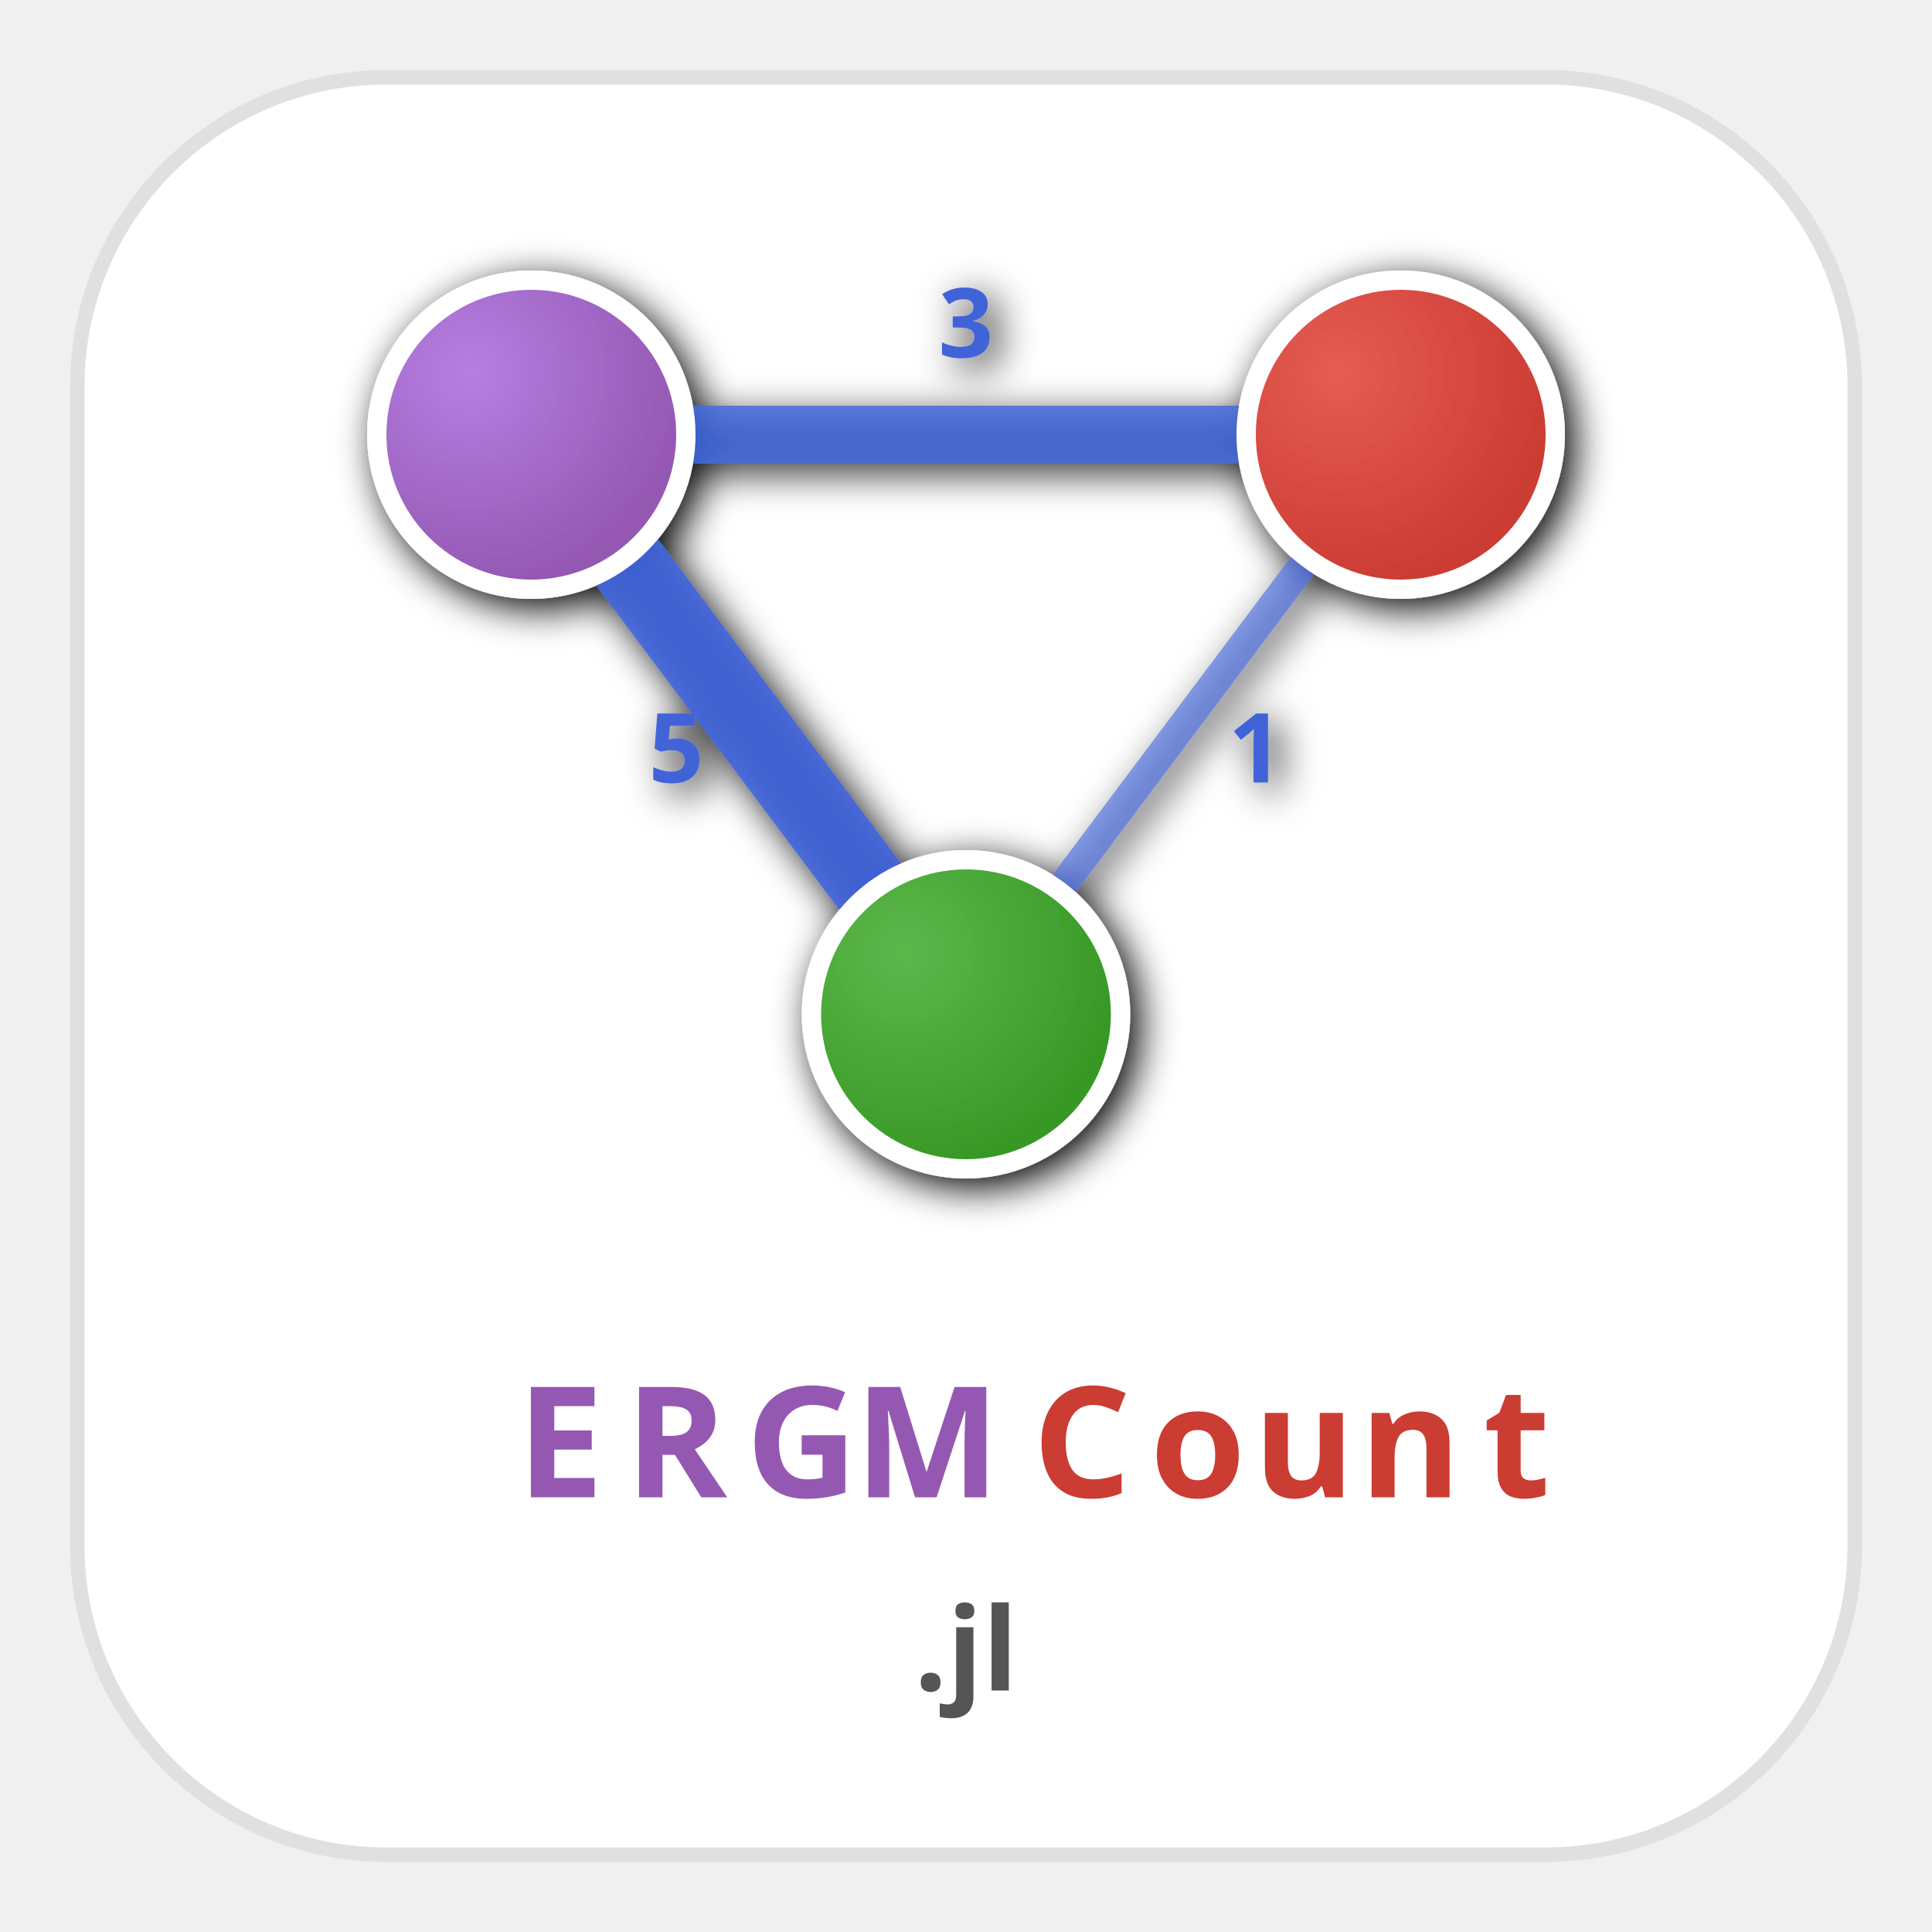
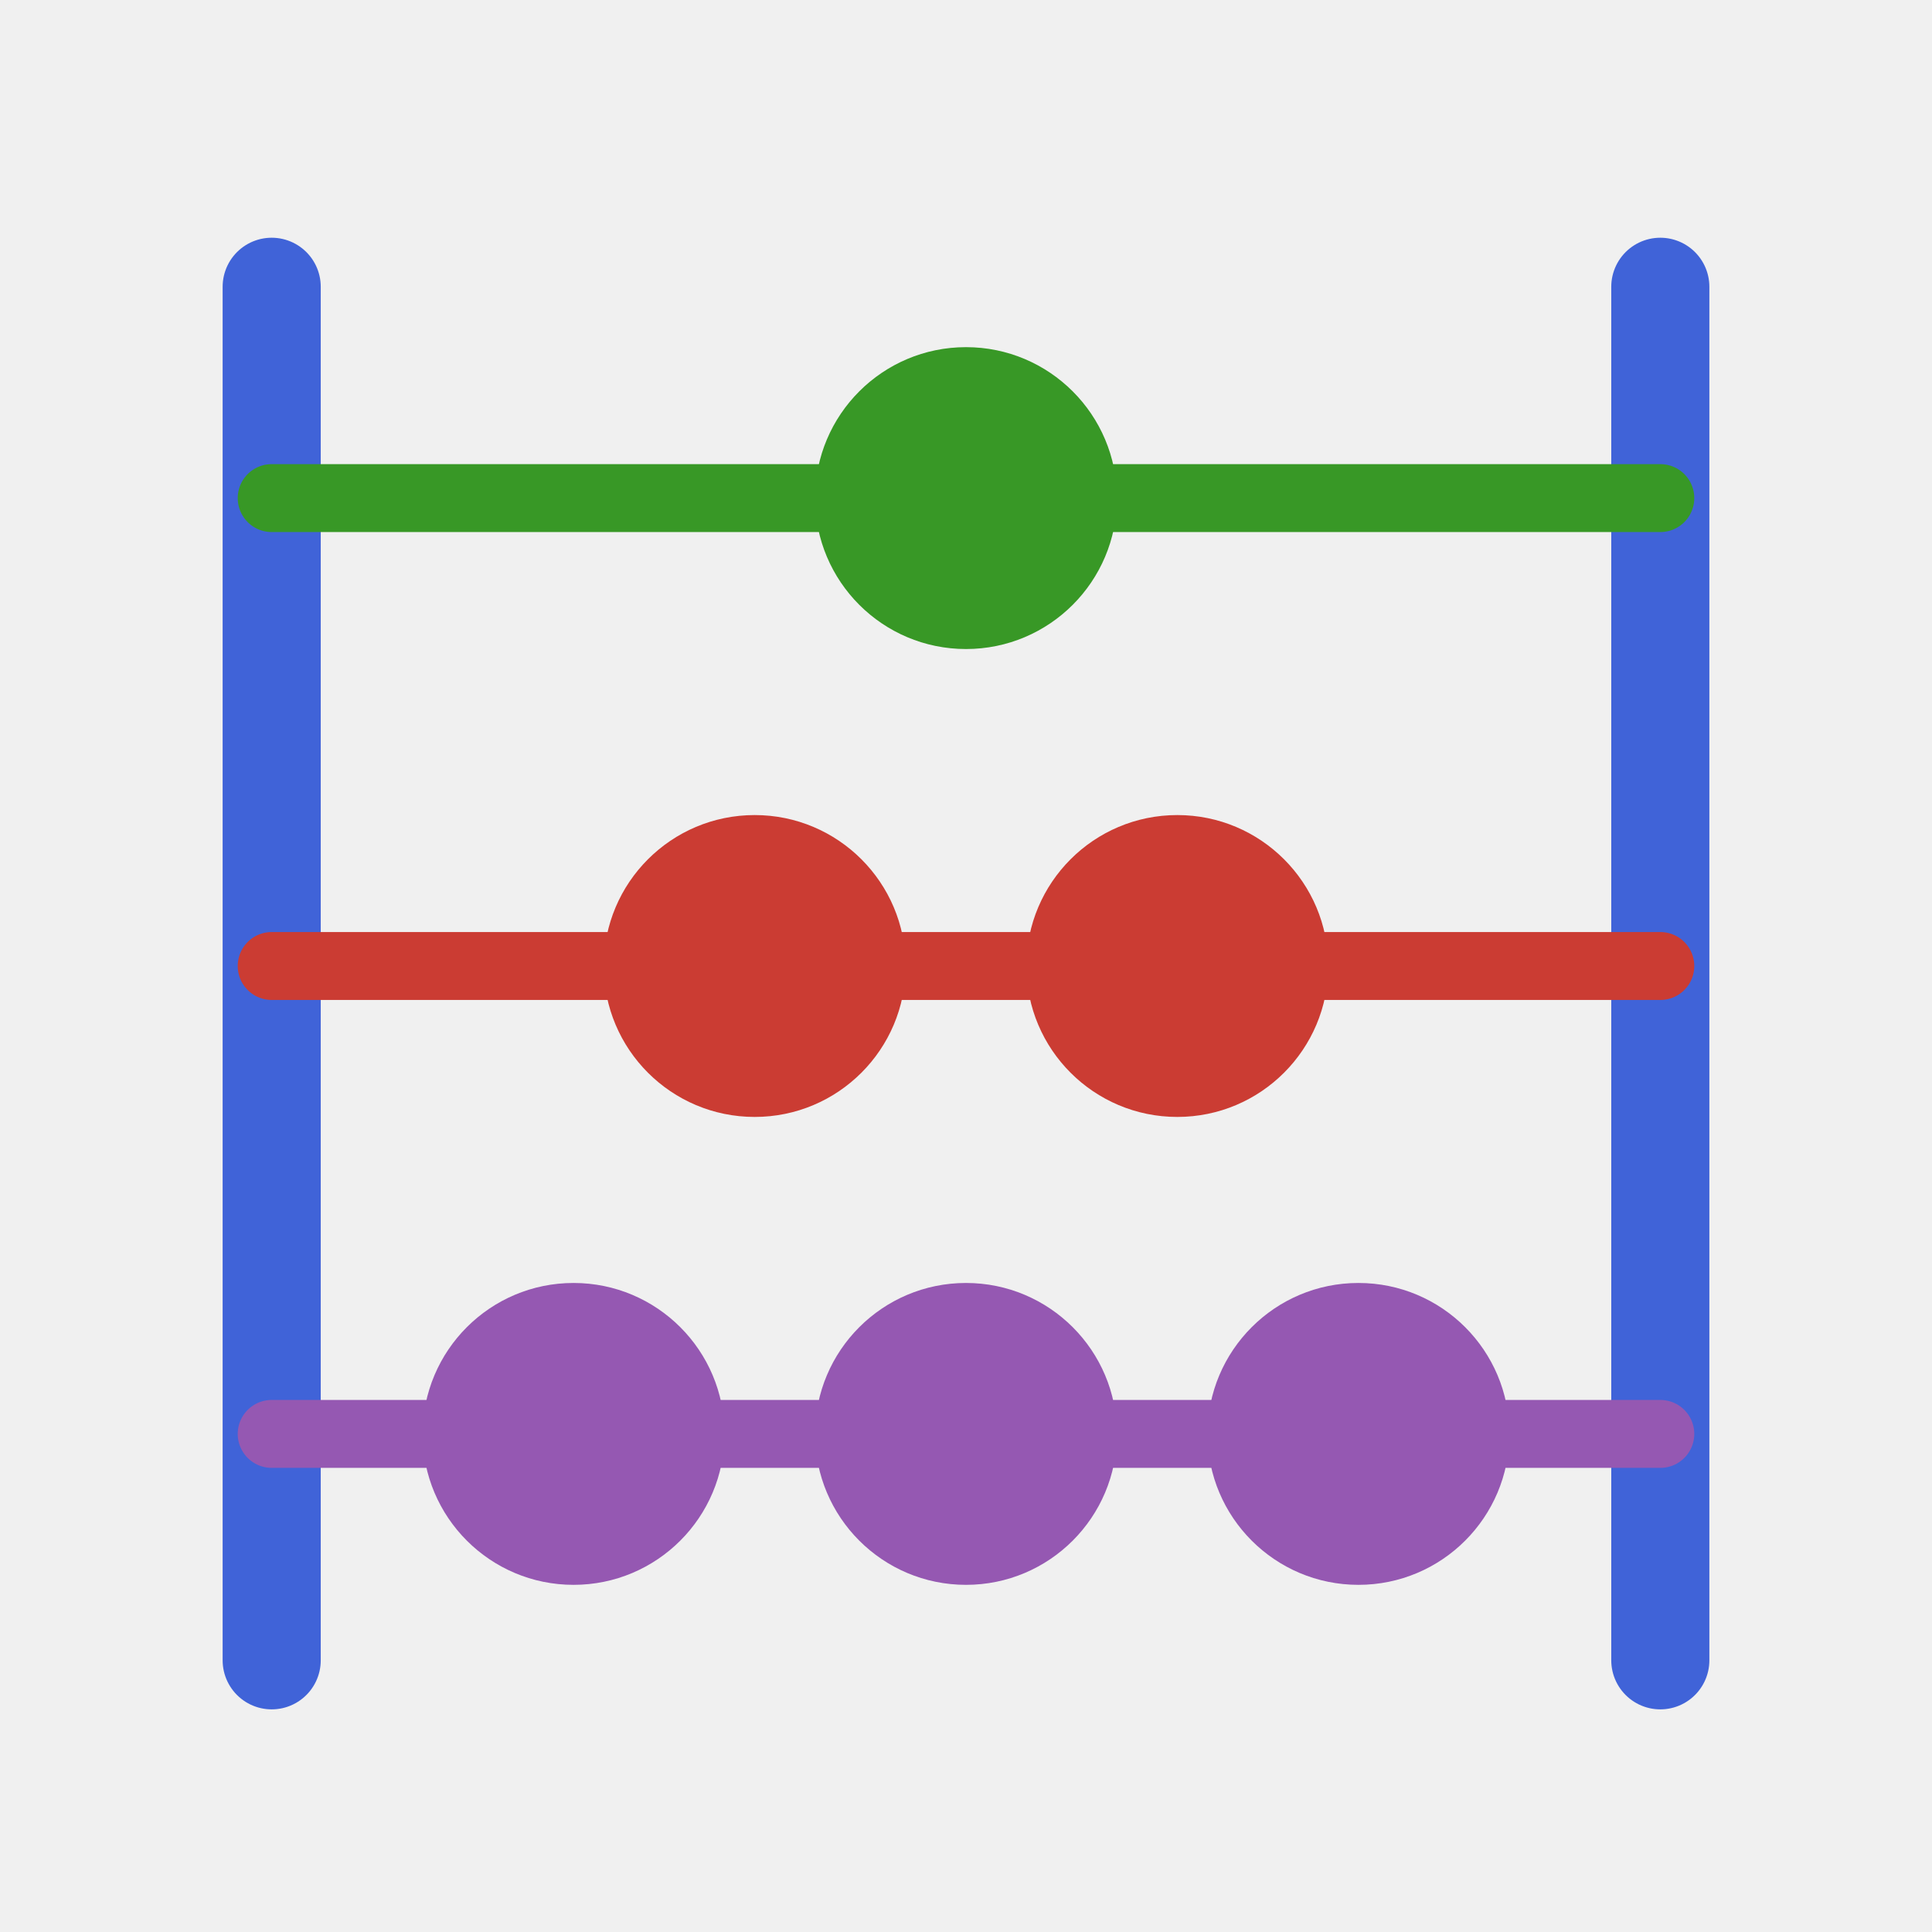
- <svg xmlns="http://www.w3.org/2000/svg" viewBox="0 0 200 200">
-   <defs>
-     <radialGradient id="grad-purple" cx="30%" cy="30%" r="70%">
-       <stop offset="0%" style="stop-color:#b57fe3;stop-opacity:1" />
-       <stop offset="100%" style="stop-color:#9558B2;stop-opacity:1" />
-     </radialGradient>
-     <radialGradient id="grad-red" cx="30%" cy="30%" r="70%">
-       <stop offset="0%" style="stop-color:#e65c53;stop-opacity:1" />
-       <stop offset="100%" style="stop-color:#CB3C33;stop-opacity:1" />
-     </radialGradient>
-     <radialGradient id="grad-green" cx="30%" cy="30%" r="70%">
-       <stop offset="0%" style="stop-color:#5cb84b;stop-opacity:1" />
-       <stop offset="100%" style="stop-color:#389826;stop-opacity:1" />
-     </radialGradient>
-     <filter id="shadow" x="-50%" y="-50%" width="200%" height="200%">
-       <feGaussianBlur in="SourceAlpha" stdDeviation="2" />
-       <feOffset dx="1" dy="1" result="offsetblur" />
-       <feComponentTransfer>
-         <feFuncA type="linear" slope="0.25" />
-       </feComponentTransfer>
-       <feMerge>
-         <feMergeNode in="offsetblur" />
-         <feMergeNode in="SourceGraphic" />
-       </feMerge>
-     </filter>
-   </defs>
-   <rect x="8" y="8" width="184" height="184" rx="32" fill="#ffffff" stroke="#e0e0e0" stroke-width="1.5" />
-   <g transform="translate(100, 75)" filter="url(#shadow)">
-     <line x1="-45" y1="-30" x2="45" y2="-30" stroke="#4063D8" stroke-width="6" stroke-linecap="round" opacity="0.8" />
-     <line x1="45" y1="-30" x2="0" y2="30" stroke="#4063D8" stroke-width="3" stroke-linecap="round" opacity="0.6" />
-     <line x1="0" y1="30" x2="-45" y2="-30" stroke="#4063D8" stroke-width="8" stroke-linecap="round" opacity="0.9" />
-     <text x="0" y="-38" text-anchor="middle" font-family="sans-serif" font-weight="bold" font-size="10" fill="#4063D8">3</text>
-     <text x="30" y="6" text-anchor="middle" font-family="sans-serif" font-weight="bold" font-size="10" fill="#4063D8">1</text>
-     <text x="-30" y="6" text-anchor="middle" font-family="sans-serif" font-weight="bold" font-size="10" fill="#4063D8">5</text>
-     <circle cx="-45" cy="-30" r="16" fill="url(#grad-purple)" stroke="#ffffff" stroke-width="2" />
-     <circle cx="45" cy="-30" r="16" fill="url(#grad-red)" stroke="#ffffff" stroke-width="2" />
-     <circle cx="0" cy="30" r="16" fill="url(#grad-green)" stroke="#ffffff" stroke-width="2" />
-   </g>
-   <g transform="translate(100, 155)" text-anchor="middle" font-family="sans-serif" font-weight="900" font-size="16" letter-spacing="0.5">
-     <text x="-42" y="0" fill="#9558B2">E</text>
-     <text x="-30" y="0" fill="#9558B2">R</text>
-     <text x="-17" y="0" fill="#9558B2">G</text>
-     <text x="-4" y="0" fill="#9558B2">M</text>
-     <text x="12" y="0" fill="#CB3C33">C</text>
-     <text x="24" y="0" fill="#CB3C33">o</text>
-     <text x="35" y="0" fill="#CB3C33">u</text>
-     <text x="46" y="0" fill="#CB3C33">n</text>
-     <text x="57" y="0" fill="#CB3C33">t</text>
-   </g>
-   <text x="100" y="175" text-anchor="middle" font-family="sans-serif" font-weight="700" font-size="12" fill="#555555">.jl</text>
+ <svg xmlns="http://www.w3.org/2000/svg" width="256" height="256" viewBox="0 0 256 256" role="img" aria-labelledby="title desc">
+   <path d="M36 38V220M220 38V220" fill="none" stroke="#4063D8" stroke-width="13" stroke-linecap="round" stroke-linejoin="round" />
+   <path d="M36 66H220" fill="none" stroke="#389826" stroke-width="9" stroke-linecap="round" stroke-linejoin="round" />
+   <path d="M36 128H220" fill="none" stroke="#CB3C33" stroke-width="9" stroke-linecap="round" stroke-linejoin="round" />
+   <path d="M36 190H220" fill="none" stroke="#9558B2" stroke-width="9" stroke-linecap="round" stroke-linejoin="round" />
+   <circle cx="128" cy="66" r="20" fill="#389826" />
+   <circle cx="100" cy="128" r="20" fill="#CB3C33" />
+   <circle cx="156" cy="128" r="20" fill="#CB3C33" />
+   <circle cx="76" cy="190" r="20" fill="#9558B2" />
+   <circle cx="128" cy="190" r="20" fill="#9558B2" />
+   <circle cx="180" cy="190" r="20" fill="#9558B2" />
</svg>
